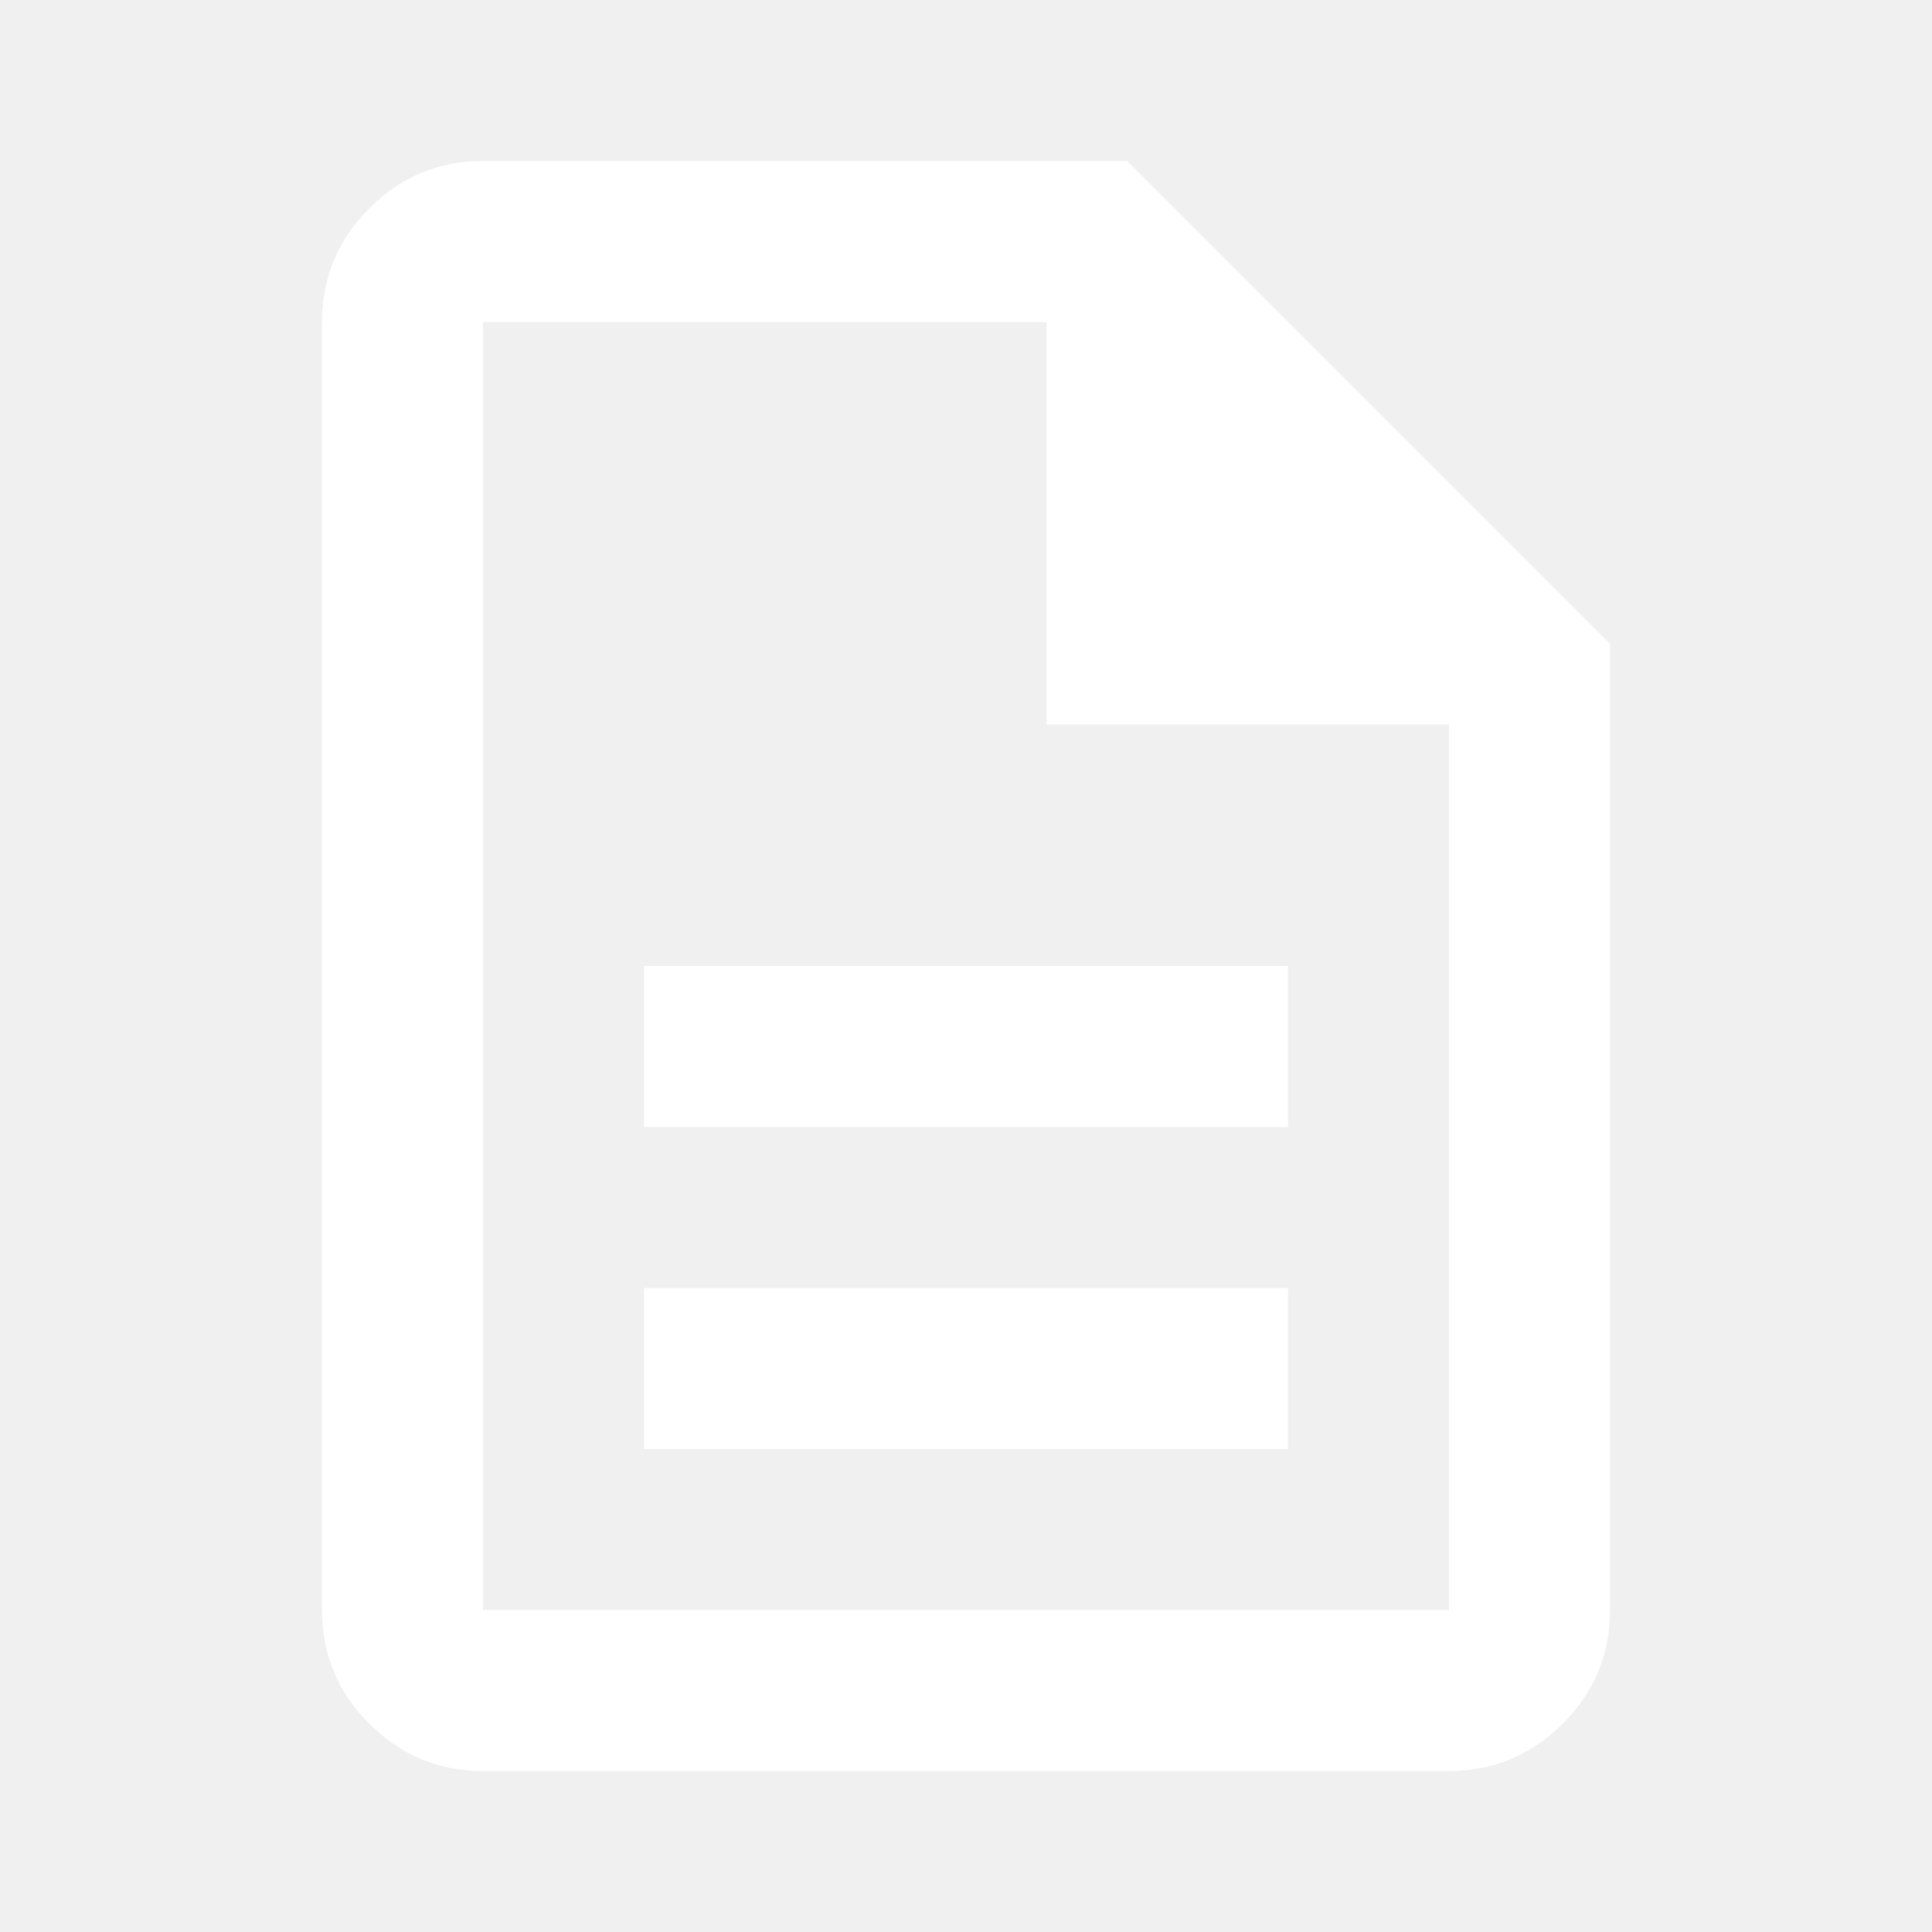
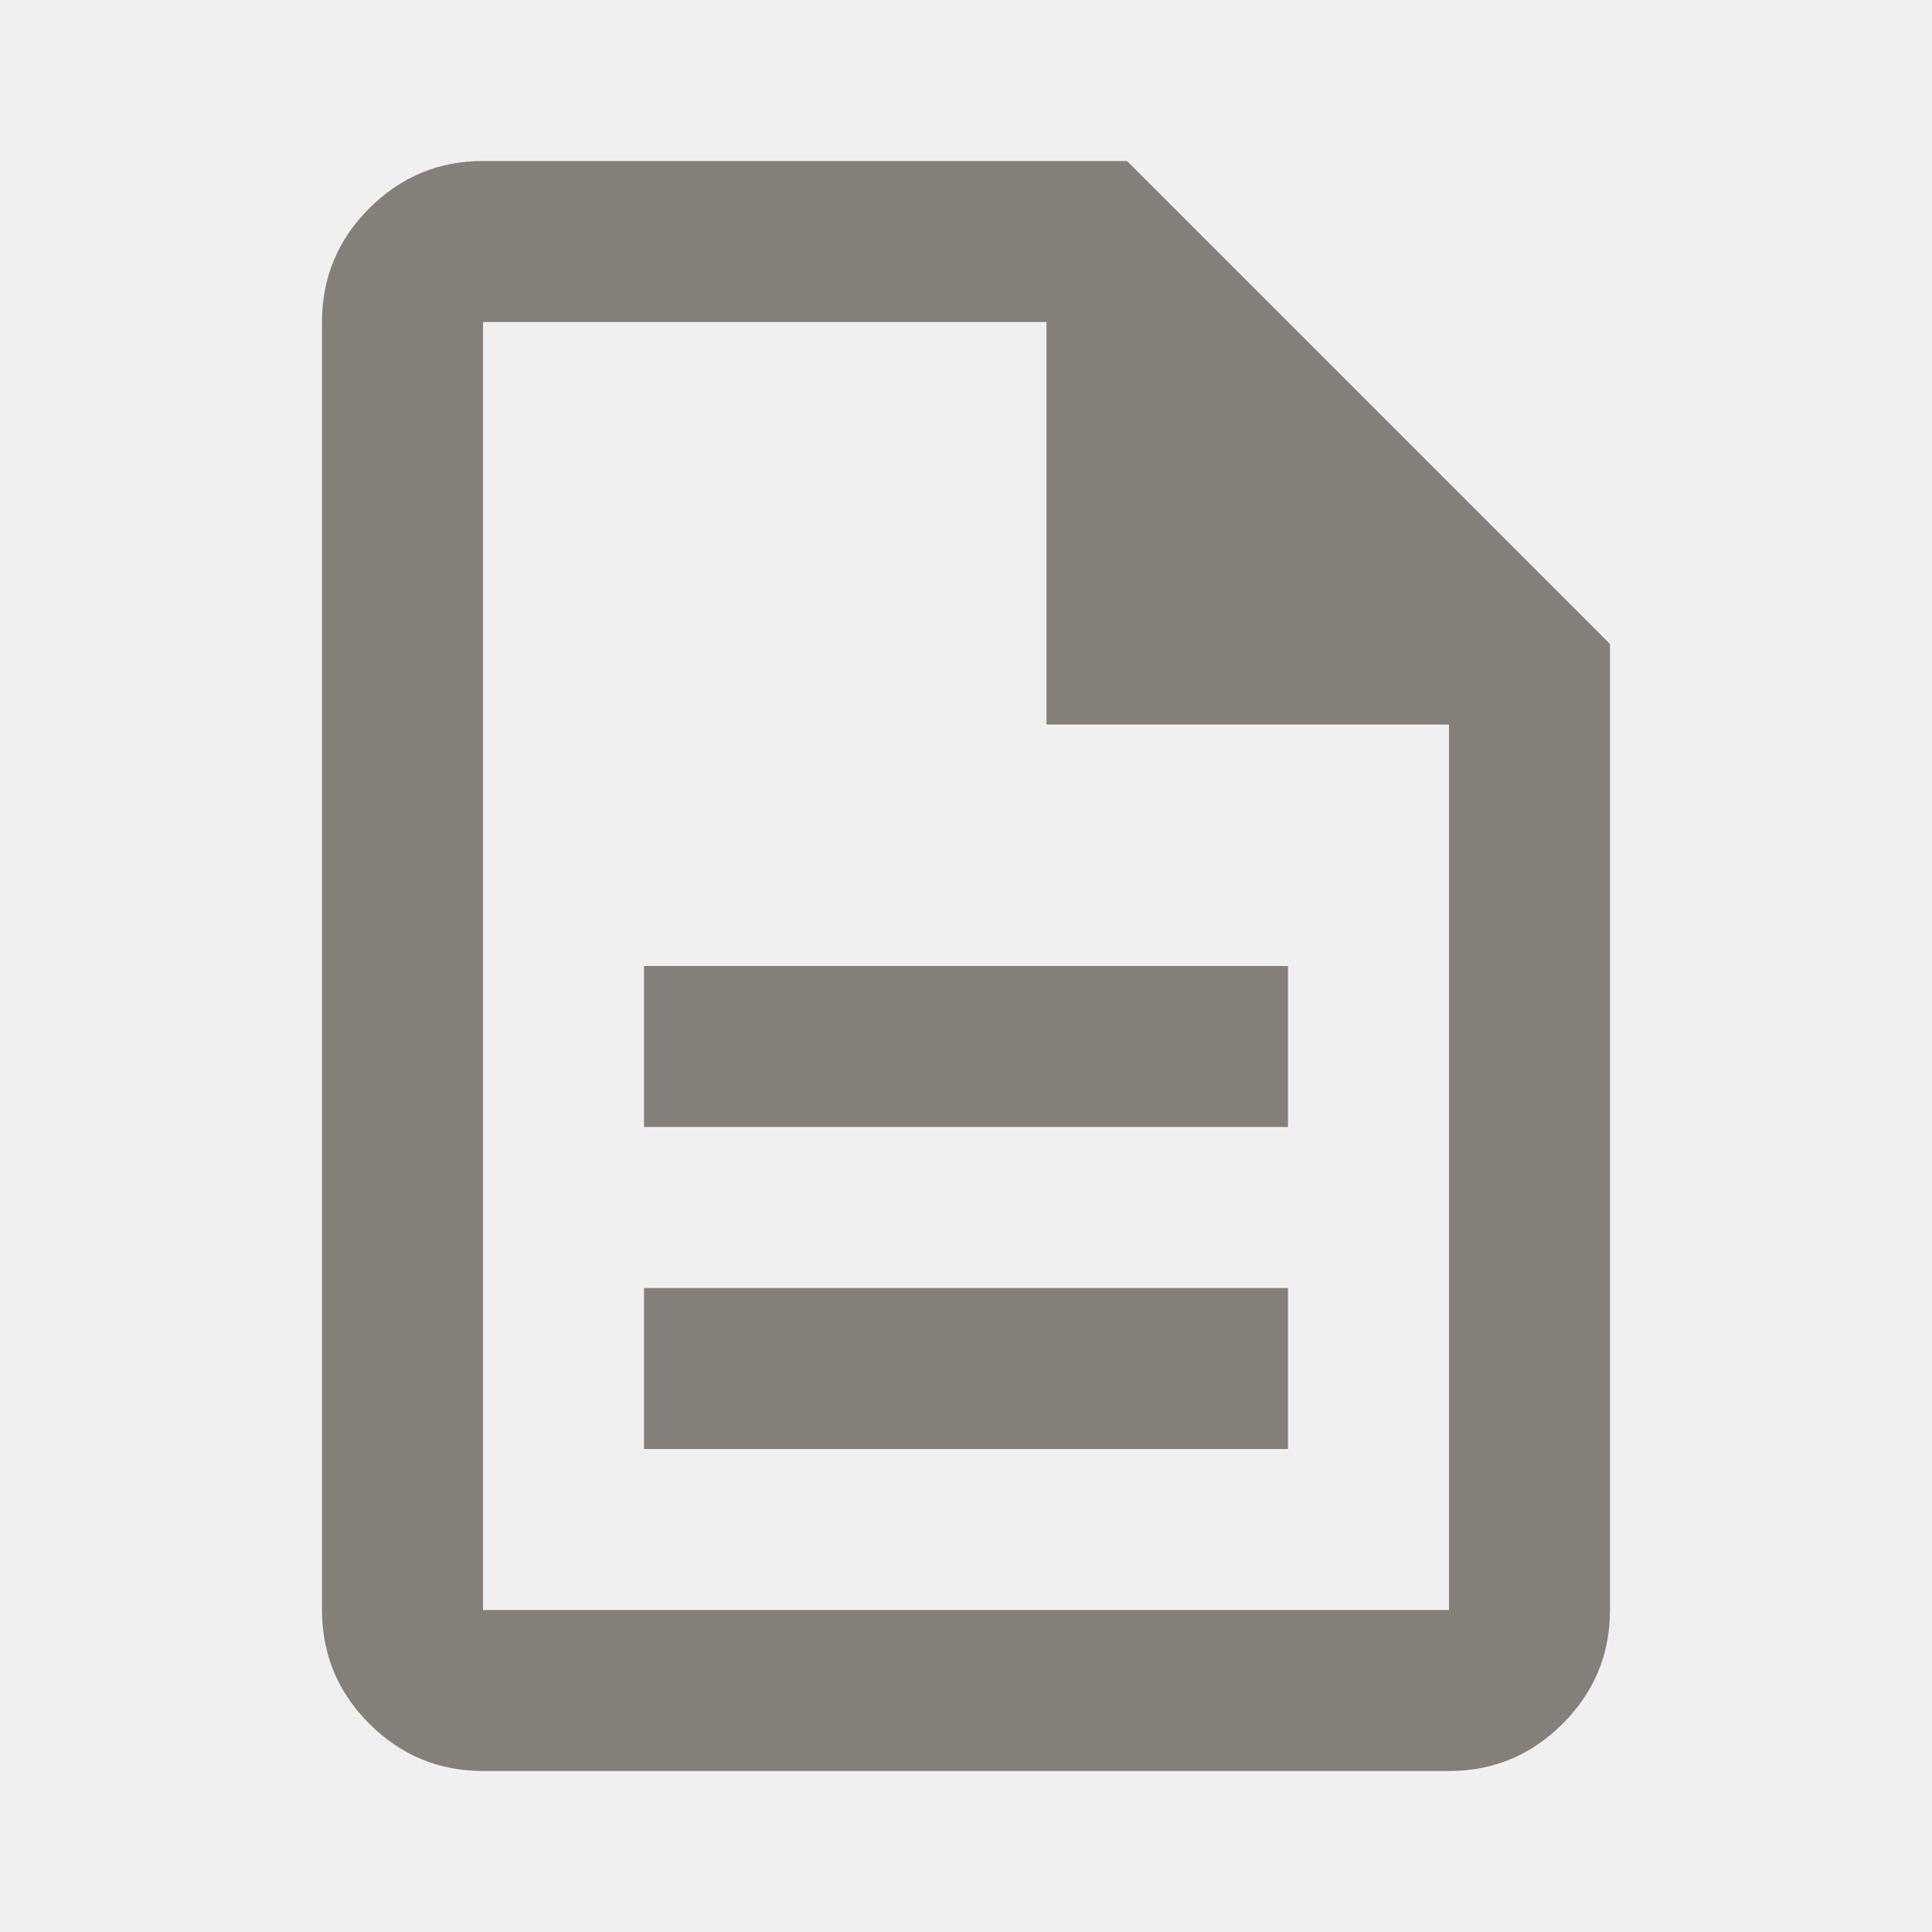
- <svg xmlns="http://www.w3.org/2000/svg" height="24" viewBox="0 -960 960 960" width="24" fill="white">
+ <svg xmlns="http://www.w3.org/2000/svg" height="24" viewBox="0 -960 960 960" width="24" fill="#857F79">
  <path d="M320-240h320v-80H320v80Zm0-160h320v-80H320v80ZM240-80q-33 0-56.5-23.5T160-160v-640q0-33 23.5-56.5T240-880h320l240 240v480q0 33-23.5 56.5T720-80H240Zm280-520v-200H240v640h480v-440H520ZM240-800v200-200 640-640Z" />
</svg>
